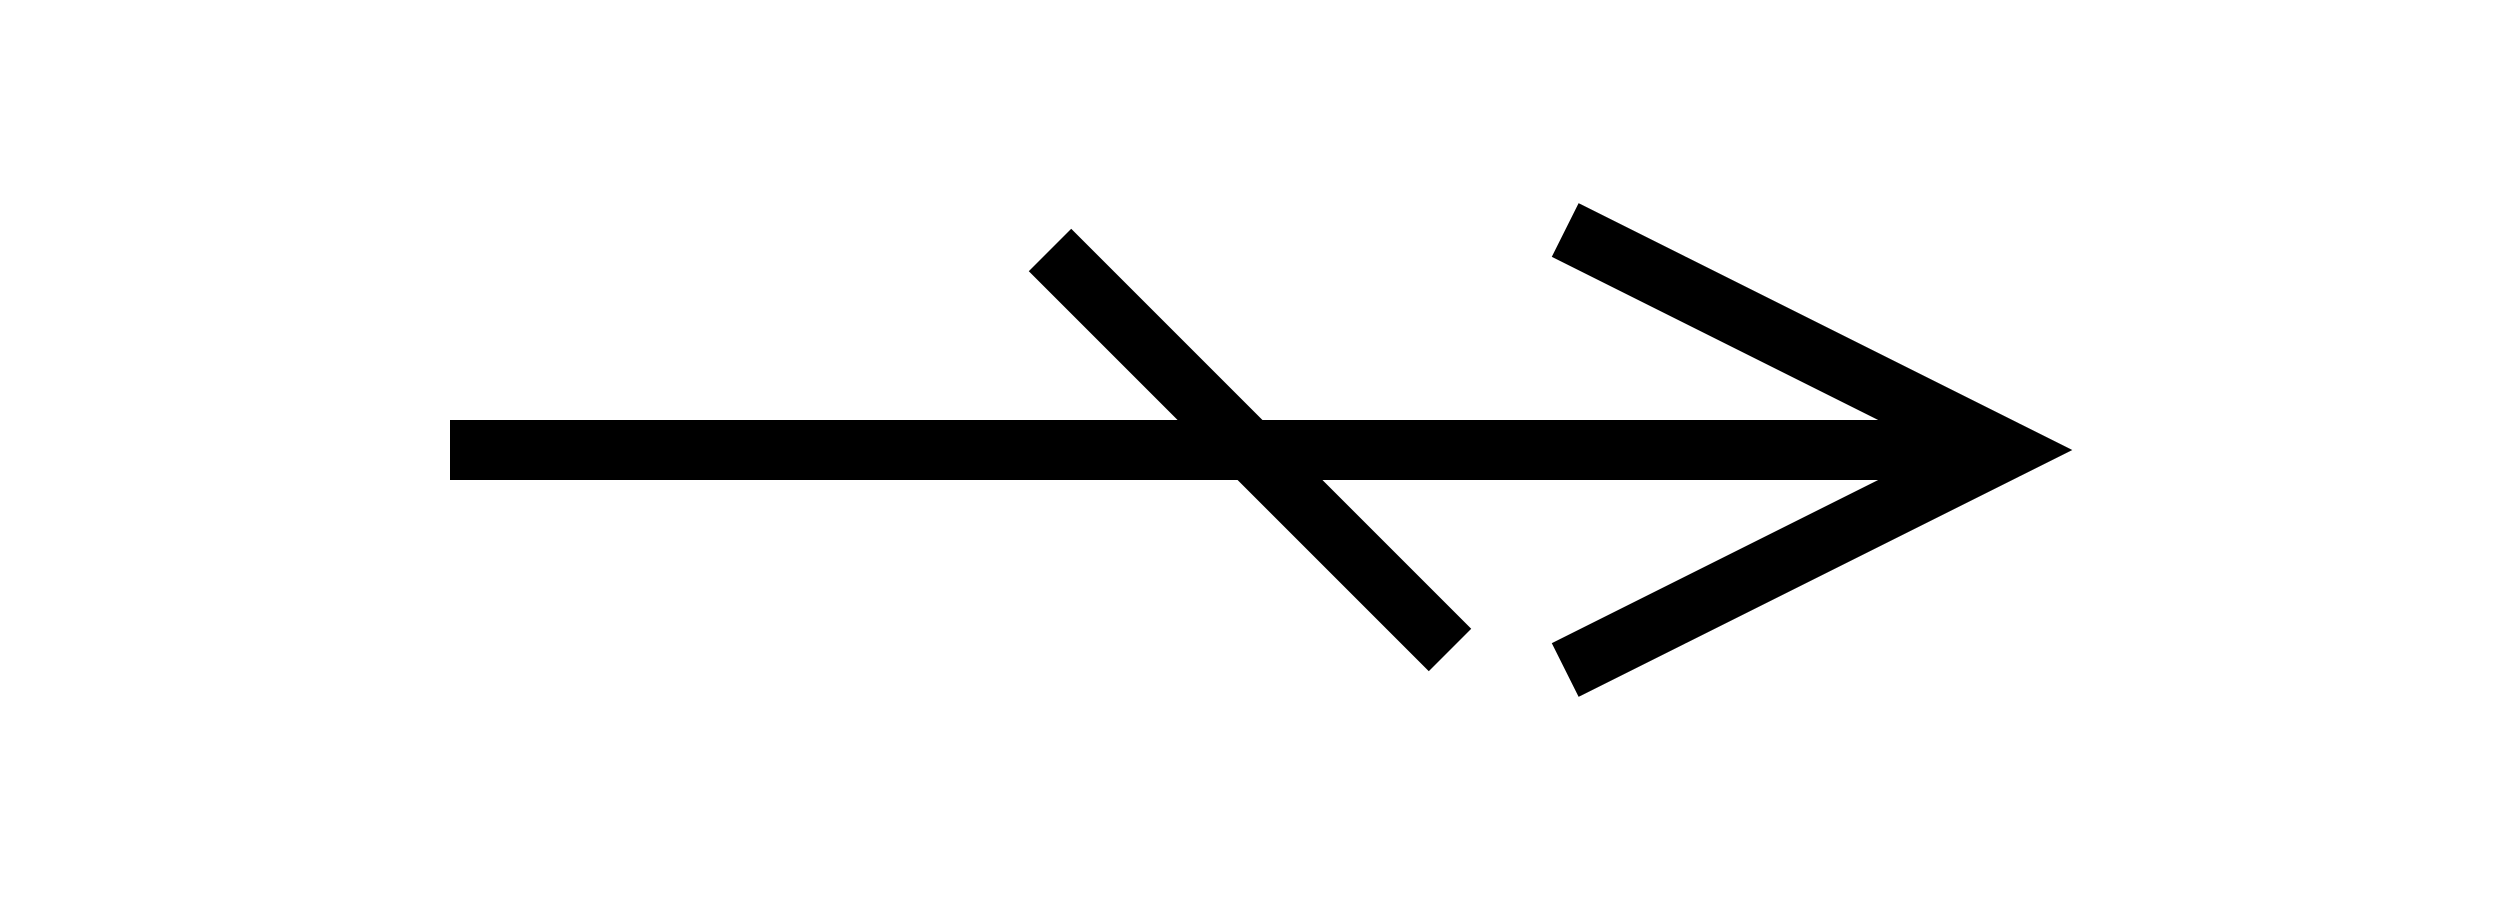
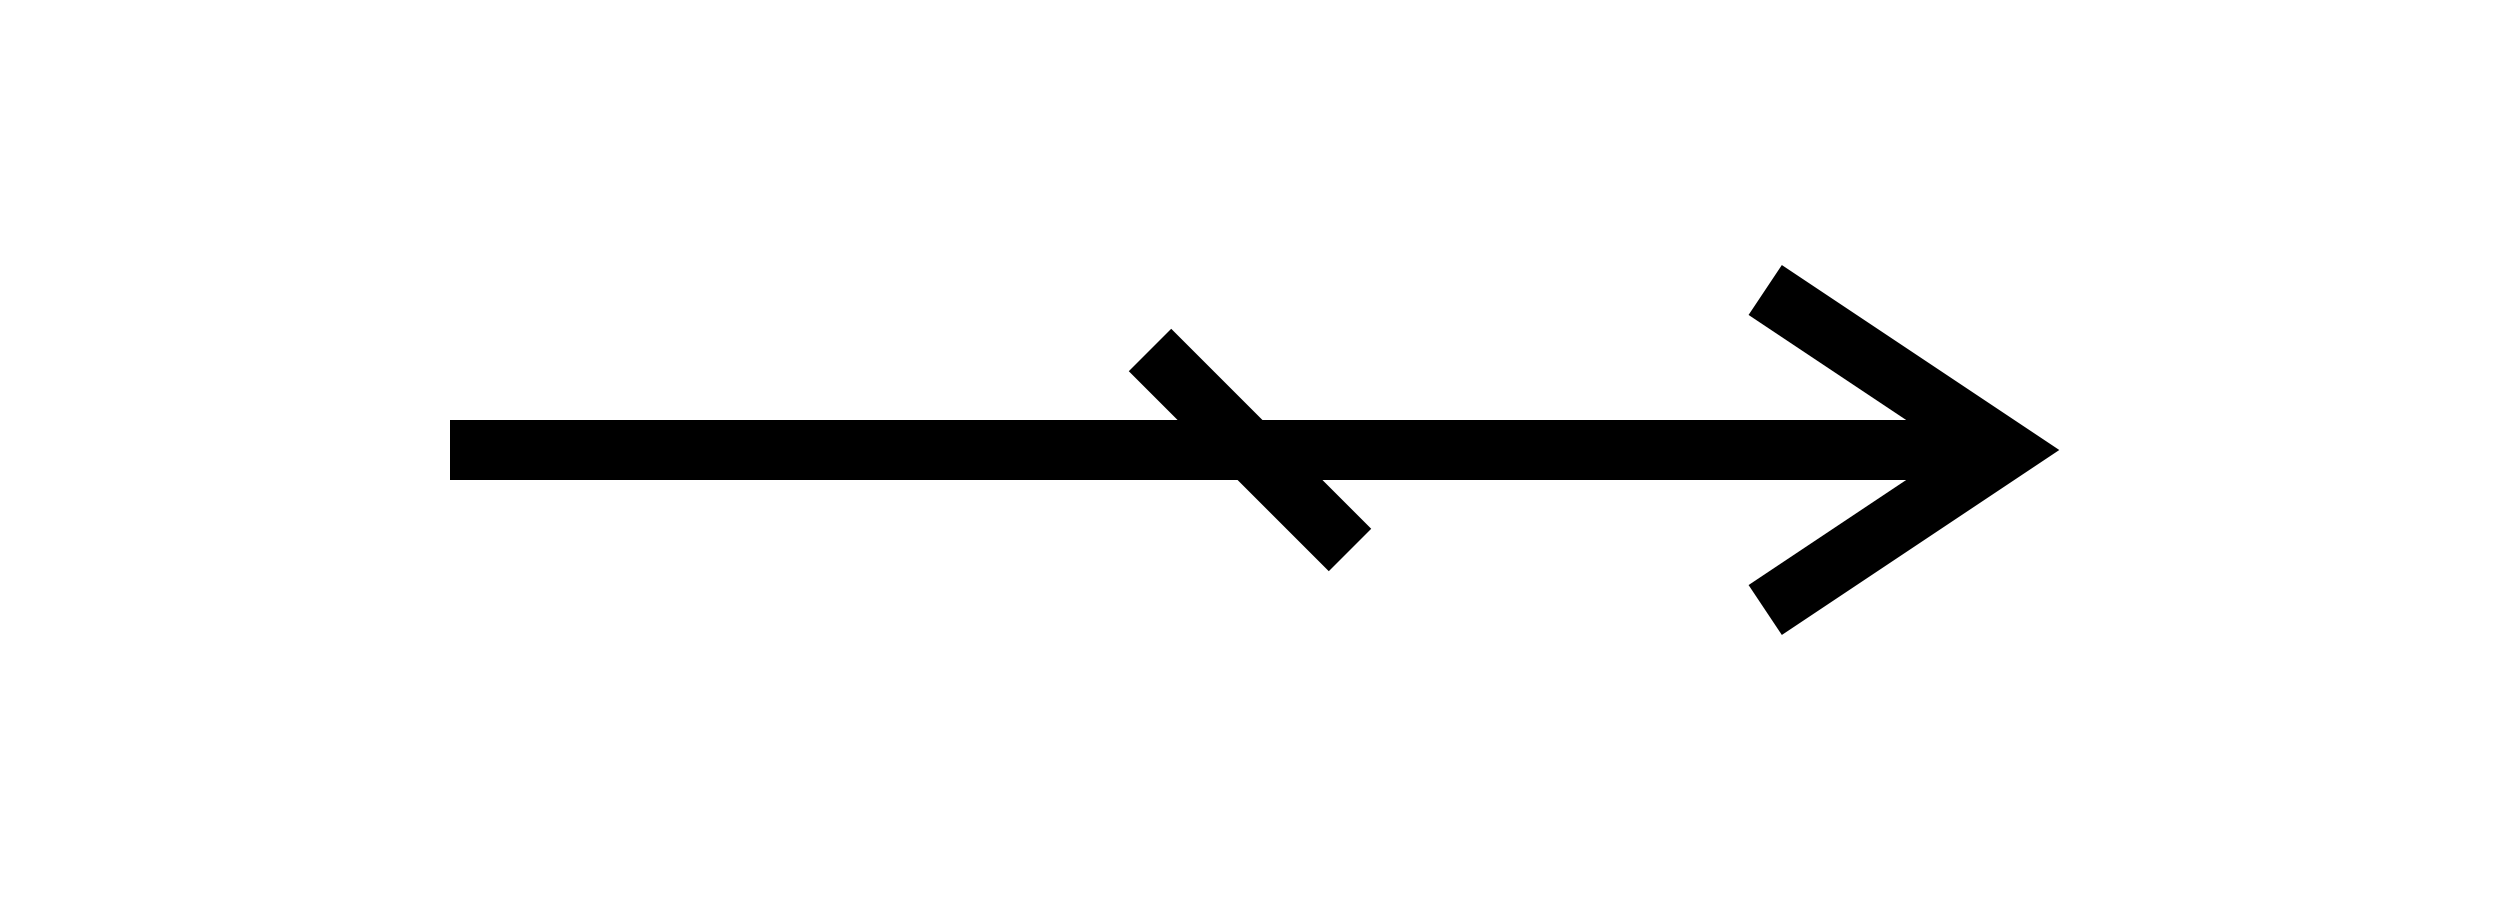
<svg xmlns="http://www.w3.org/2000/svg" version="1.1" width="125px" height="45px" viewBox="-0.5 -0.5 125 45">
  <defs />
  <g>
    <path d="M 22 22 L 97.53 22" fill="none" stroke="rgb(0, 0, 0)" stroke-width="3" stroke-miterlimit="10" pointer-events="stroke" />
-     <path d="M 77.76 33 L 99.76 22 L 77.76 11" fill="none" stroke="rgb(0, 0, 0)" stroke-width="3" stroke-miterlimit="10" pointer-events="all" />
-     <path d="M 72 32 L 52 12" fill="none" stroke="rgb(0, 0, 0)" stroke-width="3" stroke-miterlimit="10" pointer-events="stroke" />
+     <path d="M 87.76 30 L 99.76 22 L 87.76 14" fill="none" stroke="rgb(0, 0, 0)" stroke-width="3" stroke-miterlimit="10" pointer-events="all" />
+     <path d="M 67 27 L 57 17" fill="none" stroke="rgb(0, 0, 0)" stroke-width="3" stroke-miterlimit="10" pointer-events="stroke" />
  </g>
</svg>
